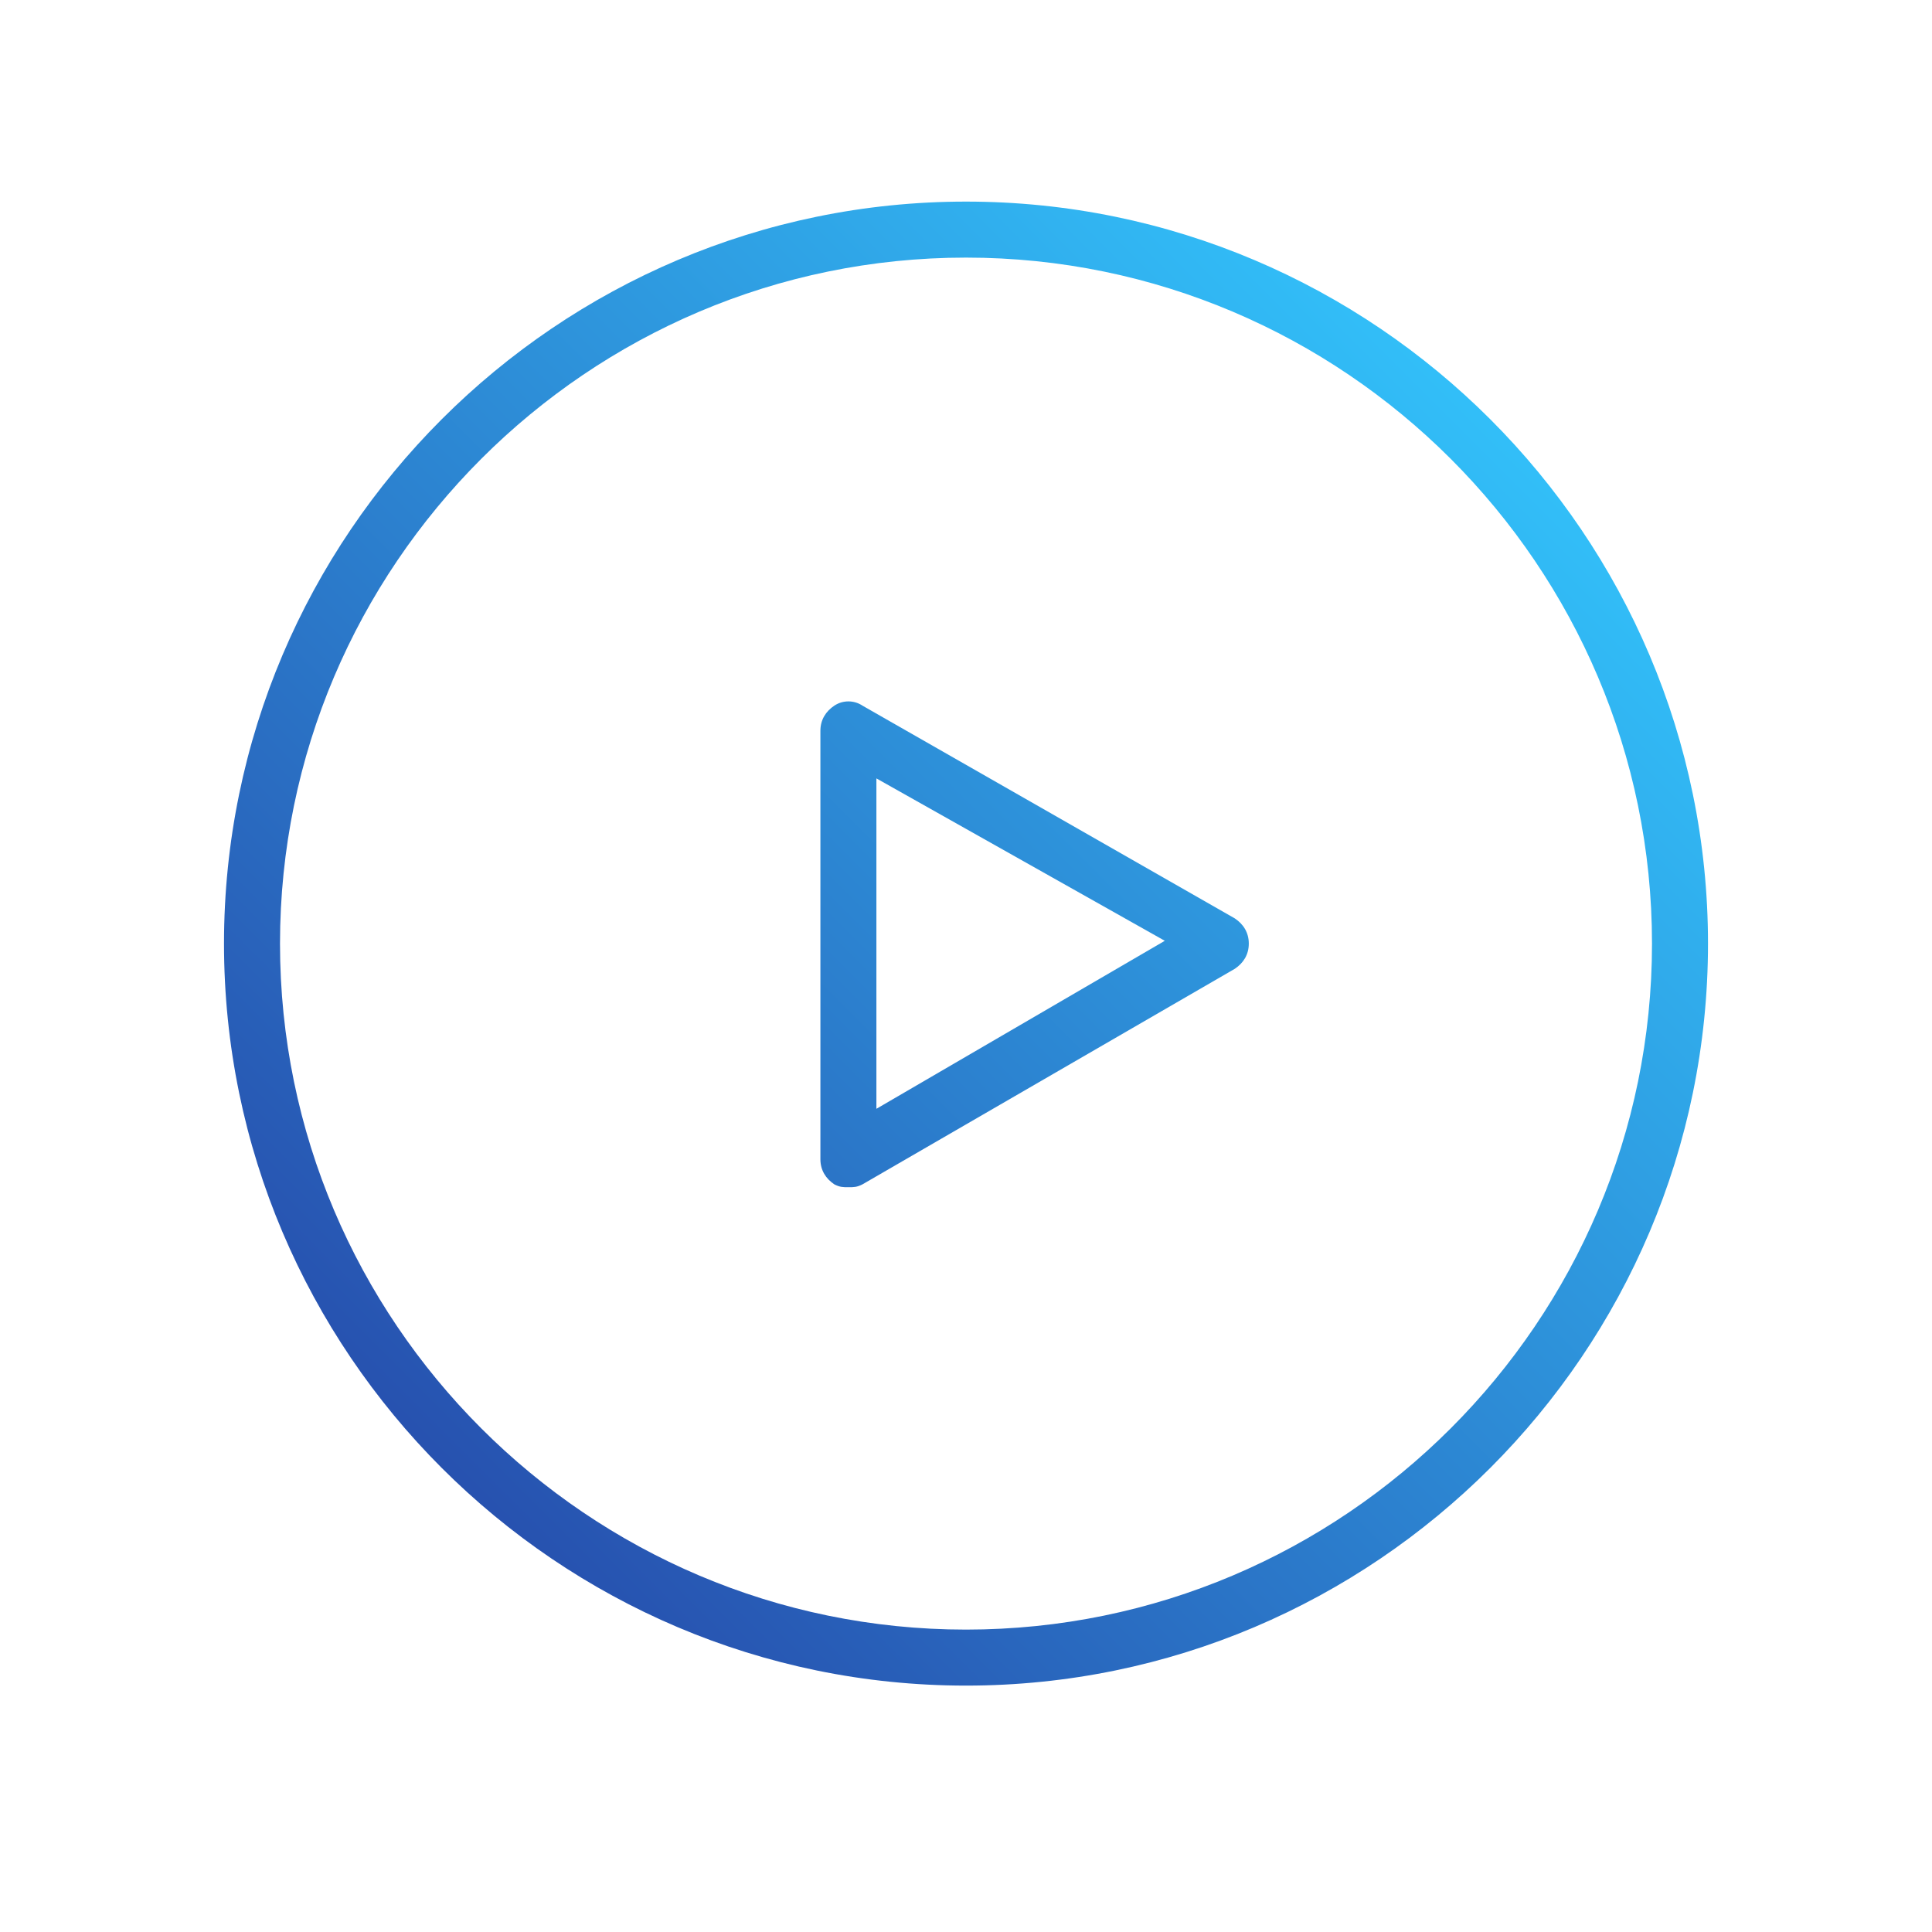
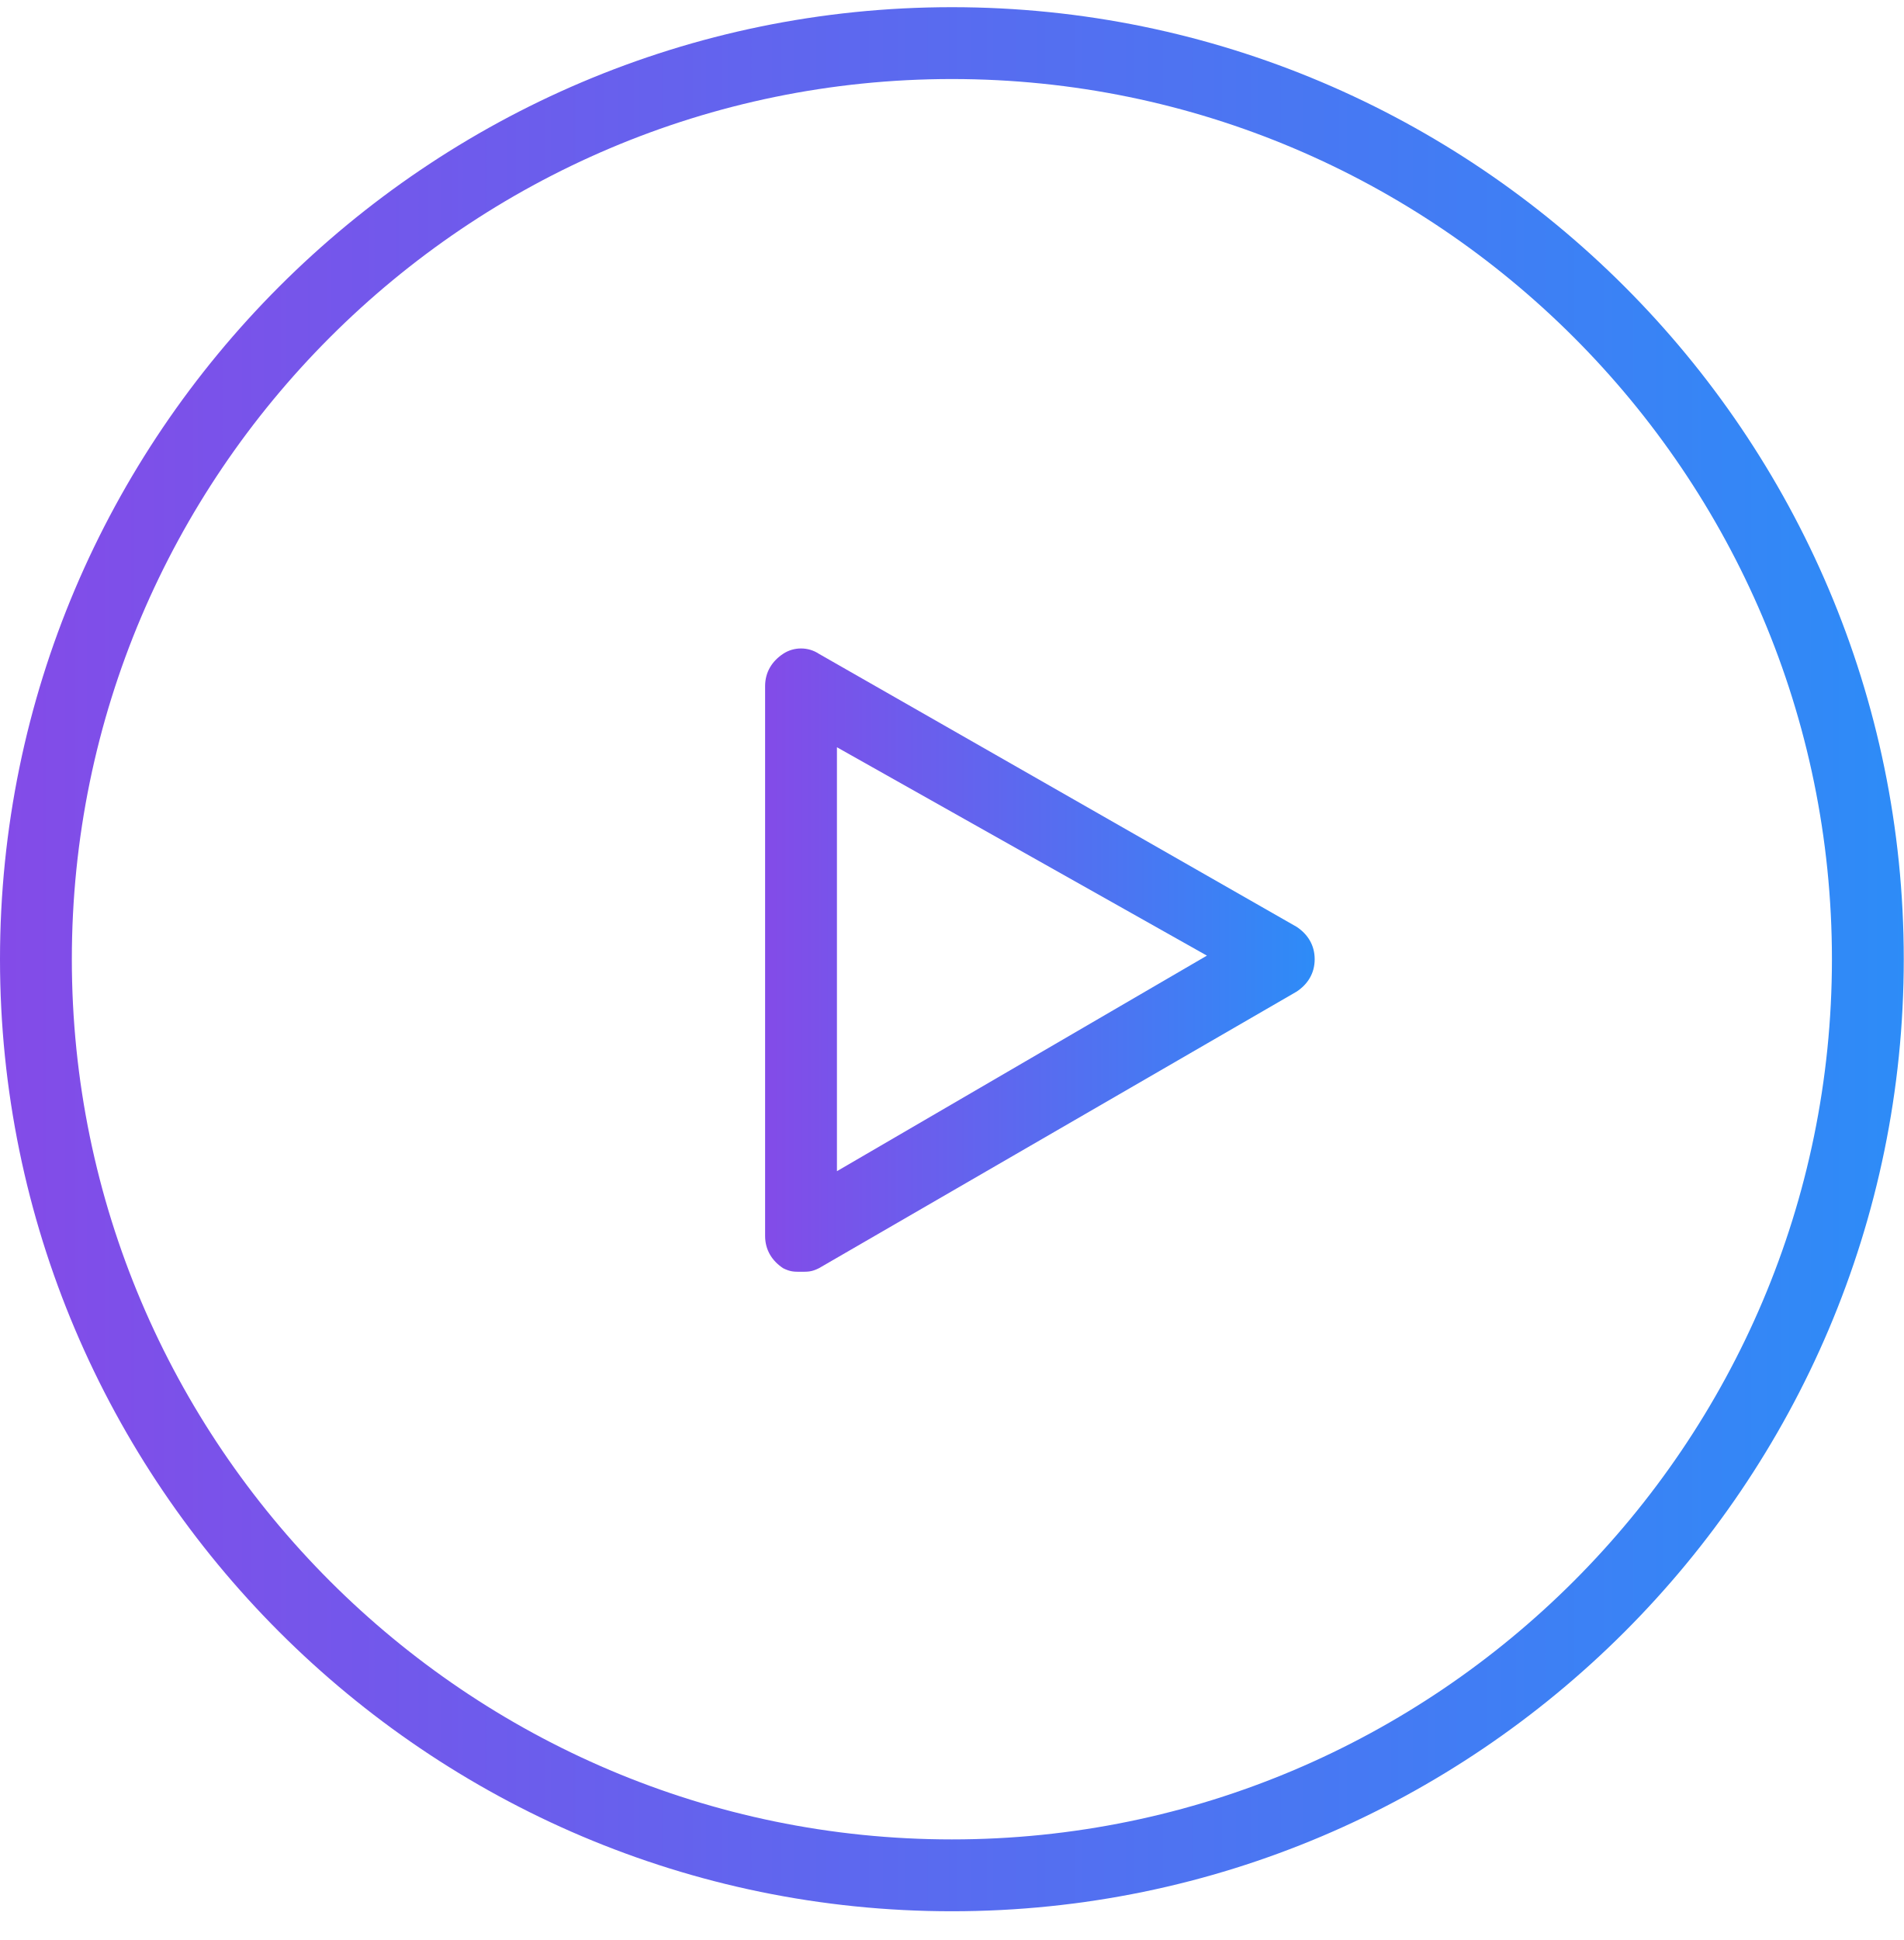
- <svg xmlns="http://www.w3.org/2000/svg" version="1.1" baseProfile="basic" id="Layer_1" x="0px" y="0px" viewBox="0 0 69 69" xml:space="preserve">
-   <style type="text/css">
- 	.st0{fill:url(#SVGID_1_);}
- 	.st1{fill:url(#SVGID_2_);}
- </style>
-   <g>
-     <g>
-       <linearGradient id="SVGID_1_" gradientUnits="userSpaceOnUse" x1="15.6" y1="52.6" x2="53.713" y2="14.487">
-         <stop offset="0" style="stop-color:#2751AF" />
-         <stop offset="1" style="stop-color:#32C0F9" />
-       </linearGradient>
-       <path class="st0" d="M34.5,60.2C19.9,60.2,8,48.3,8,33.7S19.9,7.2,34.5,7.2S61,19.1,61,33.7S49.1,60.2,34.5,60.2z M34.5,9.2    C21,9.2,10,20.2,10,33.7c0,13.5,11,24.5,24.5,24.5C48,58.2,59,47.2,59,33.7C59,20.2,48,9.2,34.5,9.2z" />
-     </g>
-     <g>
-       <linearGradient id="SVGID_2_" gradientUnits="userSpaceOnUse" x1="14.925" y1="51.925" x2="53.038" y2="13.812">
-         <stop offset="0" style="stop-color:#2751AF" />
-         <stop offset="1" style="stop-color:#32C0F9" />
-       </linearGradient>
-       <path class="st1" d="M30.3,42.4c-0.2,0-0.3,0-0.5-0.1c-0.3-0.2-0.5-0.5-0.5-0.9V26.1c0-0.4,0.2-0.7,0.5-0.9c0.3-0.2,0.7-0.2,1,0    l13.3,7.6c0.3,0.2,0.5,0.5,0.5,0.9s-0.2,0.7-0.5,0.9l-13.3,7.7C30.6,42.4,30.5,42.4,30.3,42.4z M31.3,27.8v11.8l10.3-6L31.3,27.8z    " />
+ <svg xmlns="http://www.w3.org/2000/svg" width="53px" height="54px" viewBox="0 0 53 54" version="1.1">
+   <defs>
+     <linearGradient x1="152.532%" y1="50%" x2="-12.936%" y2="50%" id="linearGradient-1">
+       <stop stop-color="#01ADFF" offset="0%" />
+       <stop stop-color="#8E43E6" offset="100%" />
+     </linearGradient>
+   </defs>
+   <g id="Page-1" stroke="none" stroke-width="1" fill="none" fill-rule="evenodd">
+     <g id="media" fill-rule="nonzero" fill="url(#linearGradient-1)">
+       <path d="M26.5,53.2 C11.9,53.2 0,41.3 0,26.7 C0,12.1 11.9,0.2 26.5,0.2 C41.1,0.2 53,12.1 53,26.7 C53,41.3 41.1,53.2 26.5,53.2 Z M26.5,2.2 C13,2.2 2,13.2 2,26.7 C2,40.2 13,51.2 26.5,51.2 C40,51.2 51,40.2 51,26.7 C51,13.2 40,2.2 26.5,2.2 Z" id="Shape" />
+       <path d="M22.3,35.4 C22.1,35.4 22,35.4 21.8,35.3 C21.5,35.1 21.3,34.8 21.3,34.4 L21.3,19.1 C21.3,18.7 21.5,18.4 21.8,18.2 C22.1,18 22.5,18 22.8,18.2 L36.1,25.8 C36.4,26 36.6,26.3 36.6,26.7 C36.6,27.1 36.4,27.4 36.1,27.6 L22.8,35.3 C22.6,35.4 22.5,35.4 22.3,35.4 Z M23.3,20.8 L23.3,32.6 L33.6,26.6 L23.3,20.8 Z" id="Shape" />
    </g>
  </g>
</svg>
